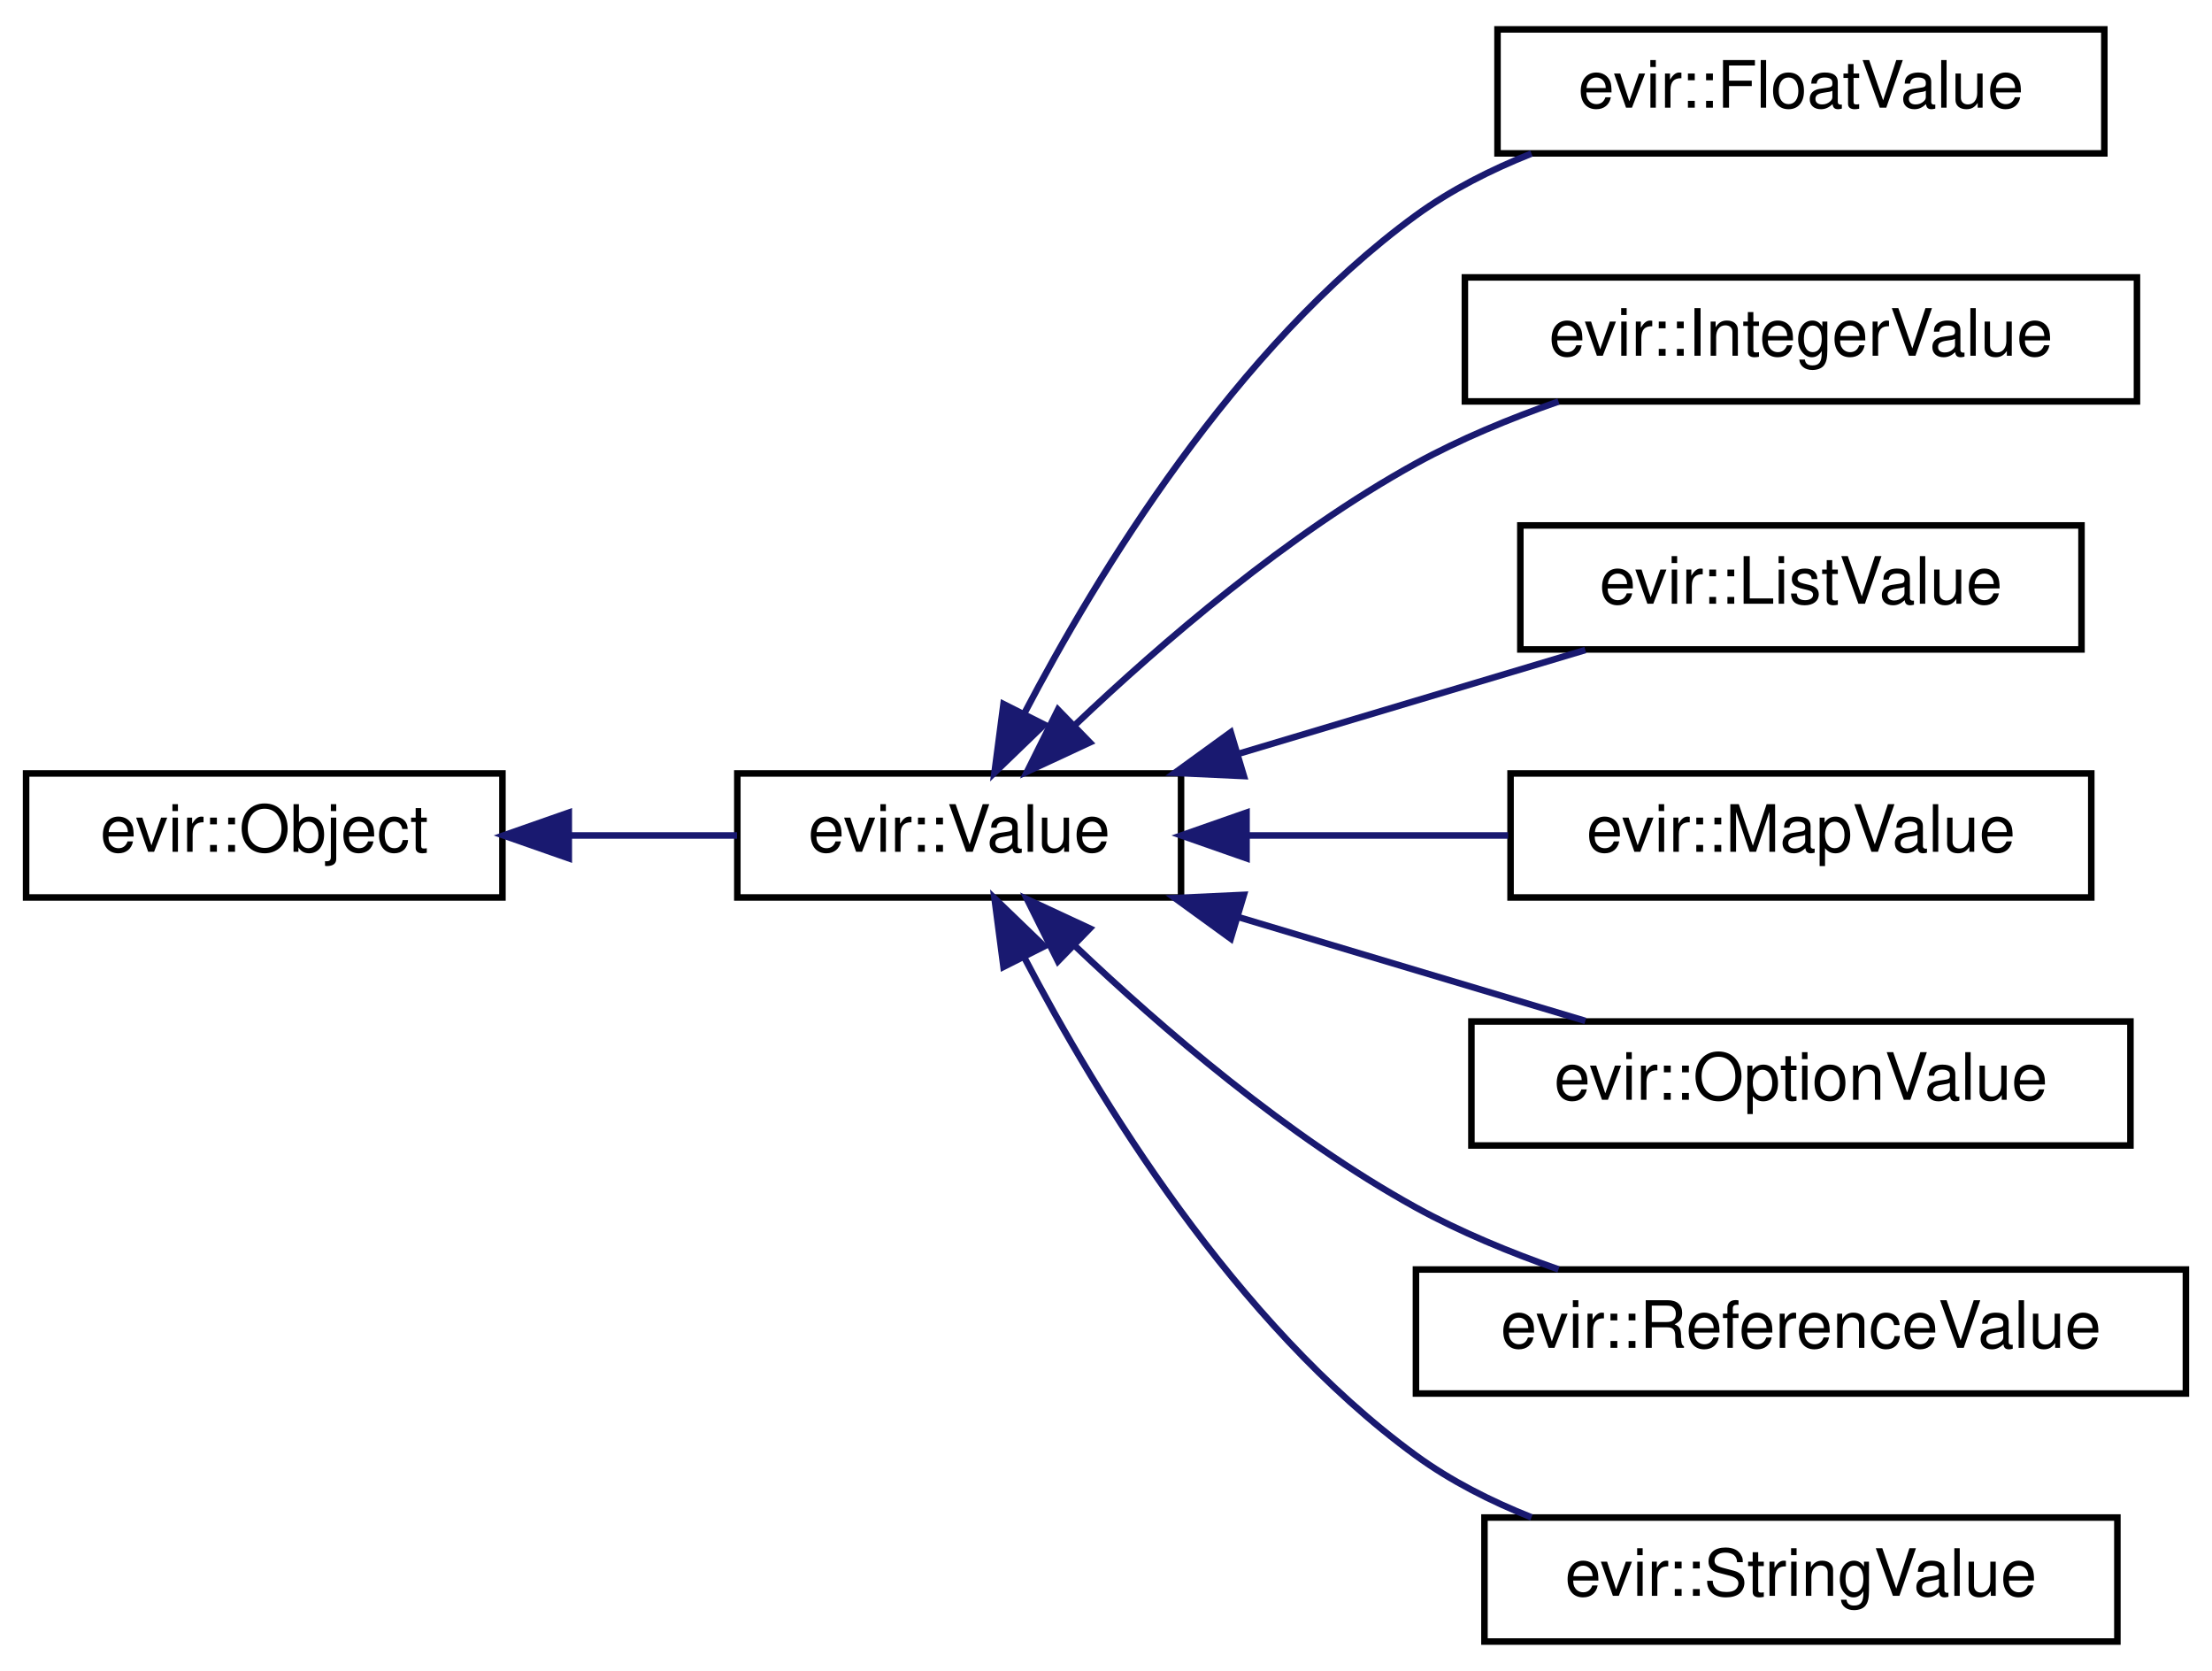
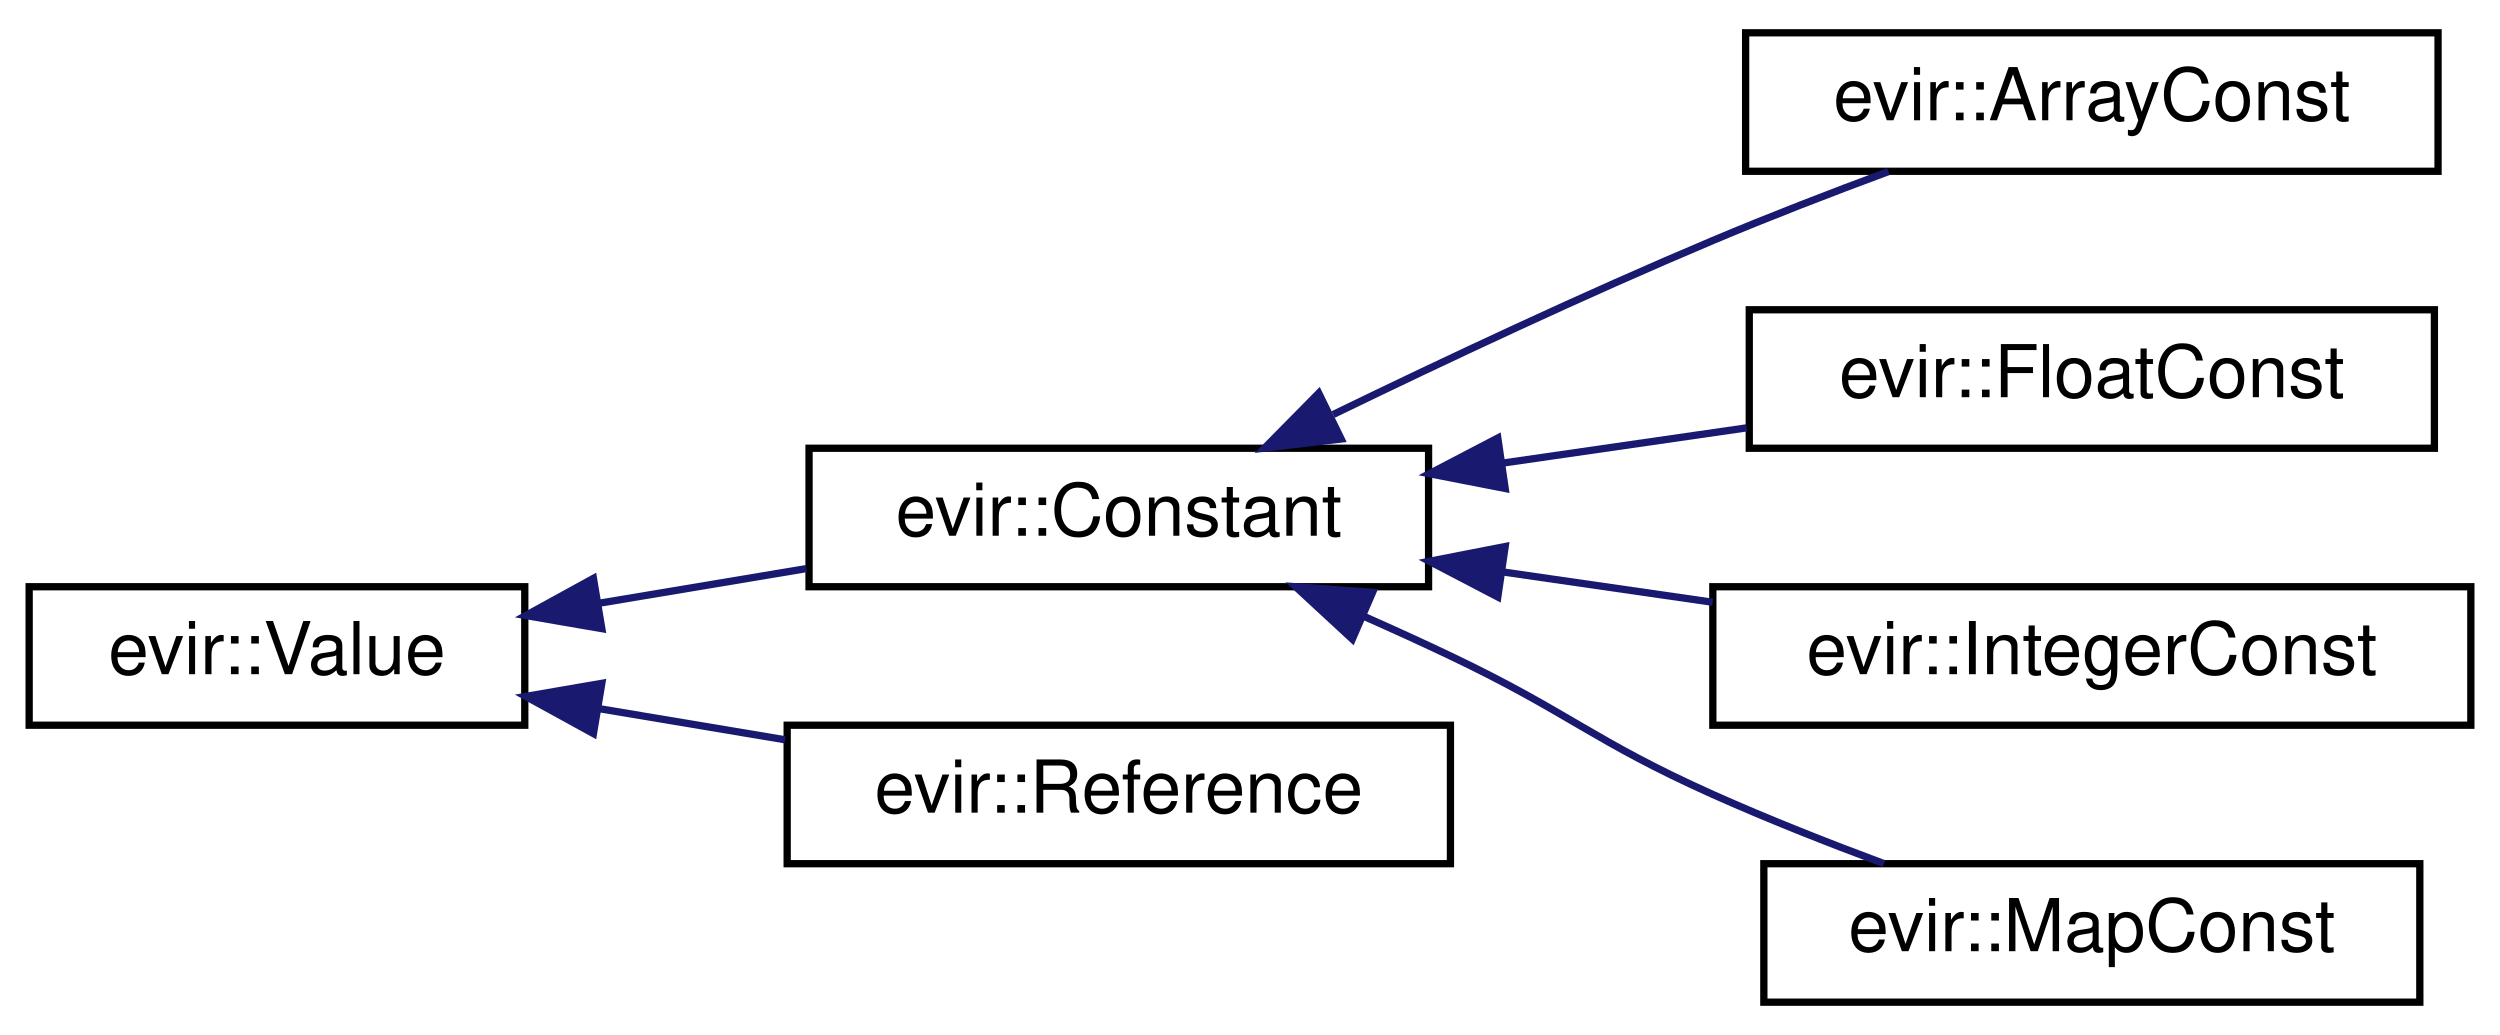
- <svg xmlns="http://www.w3.org/2000/svg" xmlns:xlink="http://www.w3.org/1999/xlink" width="339pt" height="256pt" viewBox="0.00 0.00 339.00 256.00">
-   <g id="graph0" class="graph" transform="scale(1 1) rotate(0) translate(4 252)">
+ <svg xmlns="http://www.w3.org/2000/svg" xmlns:xlink="http://www.w3.org/1999/xlink" width="343pt" height="142pt" viewBox="0.00 0.00 343.00 142.00">
+   <g id="graph0" class="graph" transform="scale(1 1) rotate(0) translate(4 138)">
    <g id="node1" class="node">
      <g id="a_node1">
-         <a xlink:href="classevir_1_1Object.html" target="_top" xlink:title=" ">
-           <polygon fill="none" stroke="black" points="0,-114.5 0,-133.5 73,-133.5 73,-114.5 0,-114.5" />
-           <text text-anchor="middle" x="36.5" y="-121.5" font-family="Helvetica,sans-Serif" font-size="10.00">evir::Object</text>
+         <a xlink:href="classevir_1_1Value.html" target="_top" xlink:title=" ">
+           <polygon fill="none" stroke="black" points="0,-38.5 0,-57.5 68,-57.5 68,-38.5 0,-38.5" />
+           <text text-anchor="middle" x="34" y="-45.5" font-family="Helvetica,sans-Serif" font-size="10.00">evir::Value</text>
        </a>
      </g>
    </g>
    <g id="node2" class="node">
      <g id="a_node2">
-         <a xlink:href="classevir_1_1Value.html" target="_top" xlink:title=" ">
-           <polygon fill="none" stroke="black" points="109,-114.5 109,-133.5 177,-133.5 177,-114.5 109,-114.5" />
-           <text text-anchor="middle" x="143" y="-121.5" font-family="Helvetica,sans-Serif" font-size="10.00">evir::Value</text>
+         <a xlink:href="classevir_1_1Constant.html" target="_top" xlink:title=" ">
+           <polygon fill="none" stroke="black" points="107,-57.5 107,-76.5 192,-76.5 192,-57.5 107,-57.5" />
+           <text text-anchor="middle" x="149.5" y="-64.5" font-family="Helvetica,sans-Serif" font-size="10.00">evir::Constant</text>
        </a>
      </g>
    </g>
    <g id="edge1" class="edge">
-       <path fill="none" stroke="midnightblue" d="M83.18,-124C91.85,-124 100.77,-124 108.95,-124" />
-       <polygon fill="midnightblue" stroke="midnightblue" points="83.17,-120.5 73.17,-124 83.17,-127.5 83.17,-120.5" />
+       <path fill="none" stroke="midnightblue" d="M78.04,-55.21C87.41,-56.77 97.31,-58.43 106.63,-59.99" />
+       <polygon fill="midnightblue" stroke="midnightblue" points="78.57,-51.75 68.13,-53.55 77.42,-58.65 78.57,-51.75" />
+     </g>
+     <g id="node7" class="node">
+       <g id="a_node7">
+         <a xlink:href="classevir_1_1Reference.html" target="_top" xlink:title=" ">
+           <polygon fill="none" stroke="black" points="104,-19.5 104,-38.5 195,-38.5 195,-19.5 104,-19.5" />
+           <text text-anchor="middle" x="149.5" y="-26.5" font-family="Helvetica,sans-Serif" font-size="10.00">evir::Reference</text>
+         </a>
+       </g>
+     </g>
+     <g id="edge6" class="edge">
+       <path fill="none" stroke="midnightblue" d="M78.1,-40.79C86.48,-39.38 95.28,-37.91 103.72,-36.5" />
+       <polygon fill="midnightblue" stroke="midnightblue" points="77.42,-37.35 68.13,-42.45 78.57,-44.25 77.42,-37.35" />
    </g>
    <g id="node3" class="node">
      <g id="a_node3">
-         <a xlink:href="classevir_1_1FloatValue.html" target="_top" xlink:title=" ">
-           <polygon fill="none" stroke="black" points="225.5,-228.5 225.5,-247.5 318.5,-247.5 318.5,-228.5 225.5,-228.5" />
-           <text text-anchor="middle" x="272" y="-235.5" font-family="Helvetica,sans-Serif" font-size="10.00">evir::FloatValue</text>
+         <a xlink:href="classevir_1_1ArrayConst.html" target="_top" xlink:title=" ">
+           <polygon fill="none" stroke="black" points="235.5,-114.5 235.5,-133.5 330.5,-133.5 330.5,-114.5 235.5,-114.5" />
+           <text text-anchor="middle" x="283" y="-121.5" font-family="Helvetica,sans-Serif" font-size="10.00">evir::ArrayConst</text>
        </a>
      </g>
    </g>
    <g id="edge2" class="edge">
-       <path fill="none" stroke="midnightblue" d="M152.97,-142.68C164.17,-164.08 185.26,-198.79 213,-219 218.31,-222.87 224.45,-225.98 230.71,-228.47" />
-       <polygon fill="midnightblue" stroke="midnightblue" points="156.04,-140.98 148.41,-133.62 149.79,-144.13 156.04,-140.98" />
+       <path fill="none" stroke="midnightblue" d="M178.91,-81.13C194.2,-88.55 213.48,-97.62 231,-105 238.75,-108.27 247.27,-111.56 255.1,-114.46" />
+       <polygon fill="midnightblue" stroke="midnightblue" points="180.01,-77.77 169.49,-76.52 176.93,-84.06 180.01,-77.77" />
    </g>
    <g id="node4" class="node">
      <g id="a_node4">
-         <a xlink:href="classevir_1_1IntegerValue.html" target="_top" xlink:title=" ">
-           <polygon fill="none" stroke="black" points="220.5,-190.5 220.5,-209.5 323.5,-209.5 323.5,-190.5 220.5,-190.5" />
-           <text text-anchor="middle" x="272" y="-197.5" font-family="Helvetica,sans-Serif" font-size="10.00">evir::IntegerValue</text>
+         <a xlink:href="classevir_1_1FloatConst.html" target="_top" xlink:title=" ">
+           <polygon fill="none" stroke="black" points="236,-76.5 236,-95.5 330,-95.5 330,-76.5 236,-76.5" />
+           <text text-anchor="middle" x="283" y="-83.5" font-family="Helvetica,sans-Serif" font-size="10.00">evir::FloatConst</text>
        </a>
      </g>
    </g>
    <g id="edge3" class="edge">
-       <path fill="none" stroke="midnightblue" d="M160.79,-140.96C173.99,-153.5 193.39,-170.2 213,-181 219.78,-184.73 227.4,-187.88 234.85,-190.48" />
-       <polygon fill="midnightblue" stroke="midnightblue" points="163.02,-138.25 153.41,-133.78 158.14,-143.27 163.02,-138.25" />
+       <path fill="none" stroke="midnightblue" d="M202.08,-74.45C213.15,-76.05 224.78,-77.73 235.64,-79.3" />
+       <polygon fill="midnightblue" stroke="midnightblue" points="202.51,-70.98 192.11,-73.01 201.5,-77.91 202.51,-70.98" />
    </g>
    <g id="node5" class="node">
      <g id="a_node5">
-         <a xlink:href="classevir_1_1ListValue.html" target="_top" xlink:title=" ">
-           <polygon fill="none" stroke="black" points="229,-152.5 229,-171.5 315,-171.5 315,-152.5 229,-152.5" />
-           <text text-anchor="middle" x="272" y="-159.5" font-family="Helvetica,sans-Serif" font-size="10.00">evir::ListValue</text>
+         <a xlink:href="classevir_1_1IntegerConst.html" target="_top" xlink:title=" ">
+           <polygon fill="none" stroke="black" points="231,-38.5 231,-57.5 335,-57.5 335,-38.5 231,-38.5" />
+           <text text-anchor="middle" x="283" y="-45.5" font-family="Helvetica,sans-Serif" font-size="10.00">evir::IntegerConst</text>
        </a>
      </g>
    </g>
    <g id="edge4" class="edge">
-       <path fill="none" stroke="midnightblue" d="M185.89,-136.54C203.17,-141.7 222.87,-147.6 238.96,-152.41" />
-       <polygon fill="midnightblue" stroke="midnightblue" points="186.63,-133.1 176.05,-133.59 184.62,-139.81 186.63,-133.1" />
+       <path fill="none" stroke="midnightblue" d="M202.18,-59.53C211.65,-58.17 221.52,-56.74 230.97,-55.37" />
+       <polygon fill="midnightblue" stroke="midnightblue" points="201.5,-56.09 192.11,-60.99 202.51,-63.02 201.5,-56.09" />
    </g>
    <g id="node6" class="node">
      <g id="a_node6">
-         <a xlink:href="classevir_1_1MapValue.html" target="_top" xlink:title=" ">
-           <polygon fill="none" stroke="black" points="227.5,-114.5 227.5,-133.5 316.5,-133.5 316.5,-114.5 227.5,-114.5" />
-           <text text-anchor="middle" x="272" y="-121.5" font-family="Helvetica,sans-Serif" font-size="10.00">evir::MapValue</text>
+         <a xlink:href="classevir_1_1MapConst.html" target="_top" xlink:title=" ">
+           <polygon fill="none" stroke="black" points="238,-0.5 238,-19.5 328,-19.5 328,-0.5 238,-0.5" />
+           <text text-anchor="middle" x="283" y="-7.5" font-family="Helvetica,sans-Serif" font-size="10.00">evir::MapConst</text>
        </a>
      </g>
    </g>
    <g id="edge5" class="edge">
-       <path fill="none" stroke="midnightblue" d="M187.07,-124C199.99,-124 214.16,-124 227.13,-124" />
-       <polygon fill="midnightblue" stroke="midnightblue" points="187.04,-120.5 177.04,-124 187.04,-127.5 187.04,-120.5" />
-     </g>
-     <g id="node7" class="node">
-       <g id="a_node7">
-         <a xlink:href="classevir_1_1OptionValue.html" target="_top" xlink:title=" ">
-           <polygon fill="none" stroke="black" points="221.5,-76.5 221.5,-95.5 322.5,-95.5 322.5,-76.5 221.5,-76.5" />
-           <text text-anchor="middle" x="272" y="-83.5" font-family="Helvetica,sans-Serif" font-size="10.00">evir::OptionValue</text>
-         </a>
-       </g>
-     </g>
-     <g id="edge6" class="edge">
-       <path fill="none" stroke="midnightblue" d="M185.89,-111.46C203.17,-106.3 222.87,-100.4 238.96,-95.59" />
-       <polygon fill="midnightblue" stroke="midnightblue" points="184.62,-108.19 176.05,-114.41 186.63,-114.9 184.62,-108.19" />
-     </g>
-     <g id="node8" class="node">
-       <g id="a_node8">
-         <a xlink:href="classevir_1_1ReferenceValue.html" target="_top" xlink:title=" ">
-           <polygon fill="none" stroke="black" points="213,-38.5 213,-57.5 331,-57.5 331,-38.5 213,-38.5" />
-           <text text-anchor="middle" x="272" y="-45.5" font-family="Helvetica,sans-Serif" font-size="10.00">evir::ReferenceValue</text>
-         </a>
-       </g>
-     </g>
-     <g id="edge7" class="edge">
-       <path fill="none" stroke="midnightblue" d="M160.79,-107.04C173.99,-94.5 193.39,-77.8 213,-67 219.78,-63.27 227.4,-60.12 234.85,-57.52" />
-       <polygon fill="midnightblue" stroke="midnightblue" points="158.14,-104.73 153.41,-114.22 163.02,-109.75 158.14,-104.73" />
-     </g>
-     <g id="node9" class="node">
-       <g id="a_node9">
-         <a xlink:href="classevir_1_1StringValue.html" target="_top" xlink:title=" ">
-           <polygon fill="none" stroke="black" points="223.5,-0.5 223.5,-19.5 320.5,-19.5 320.5,-0.5 223.5,-0.5" />
-           <text text-anchor="middle" x="272" y="-7.5" font-family="Helvetica,sans-Serif" font-size="10.00">evir::StringValue</text>
-         </a>
-       </g>
-     </g>
-     <g id="edge8" class="edge">
-       <path fill="none" stroke="midnightblue" d="M152.97,-105.32C164.17,-83.92 185.26,-49.21 213,-29 218.31,-25.13 224.45,-22.02 230.71,-19.53" />
-       <polygon fill="midnightblue" stroke="midnightblue" points="149.79,-103.87 148.41,-114.38 156.04,-107.02 149.79,-103.87" />
+       <path fill="none" stroke="midnightblue" d="M183.05,-53.47C187.1,-51.68 191.16,-49.83 195,-48 211.33,-40.22 214.49,-36.4 231,-29 238.5,-25.64 246.8,-22.37 254.48,-19.51" />
+       <polygon fill="midnightblue" stroke="midnightblue" points="181.54,-50.31 173.76,-57.5 184.32,-56.73 181.54,-50.31" />
    </g>
  </g>
</svg>
